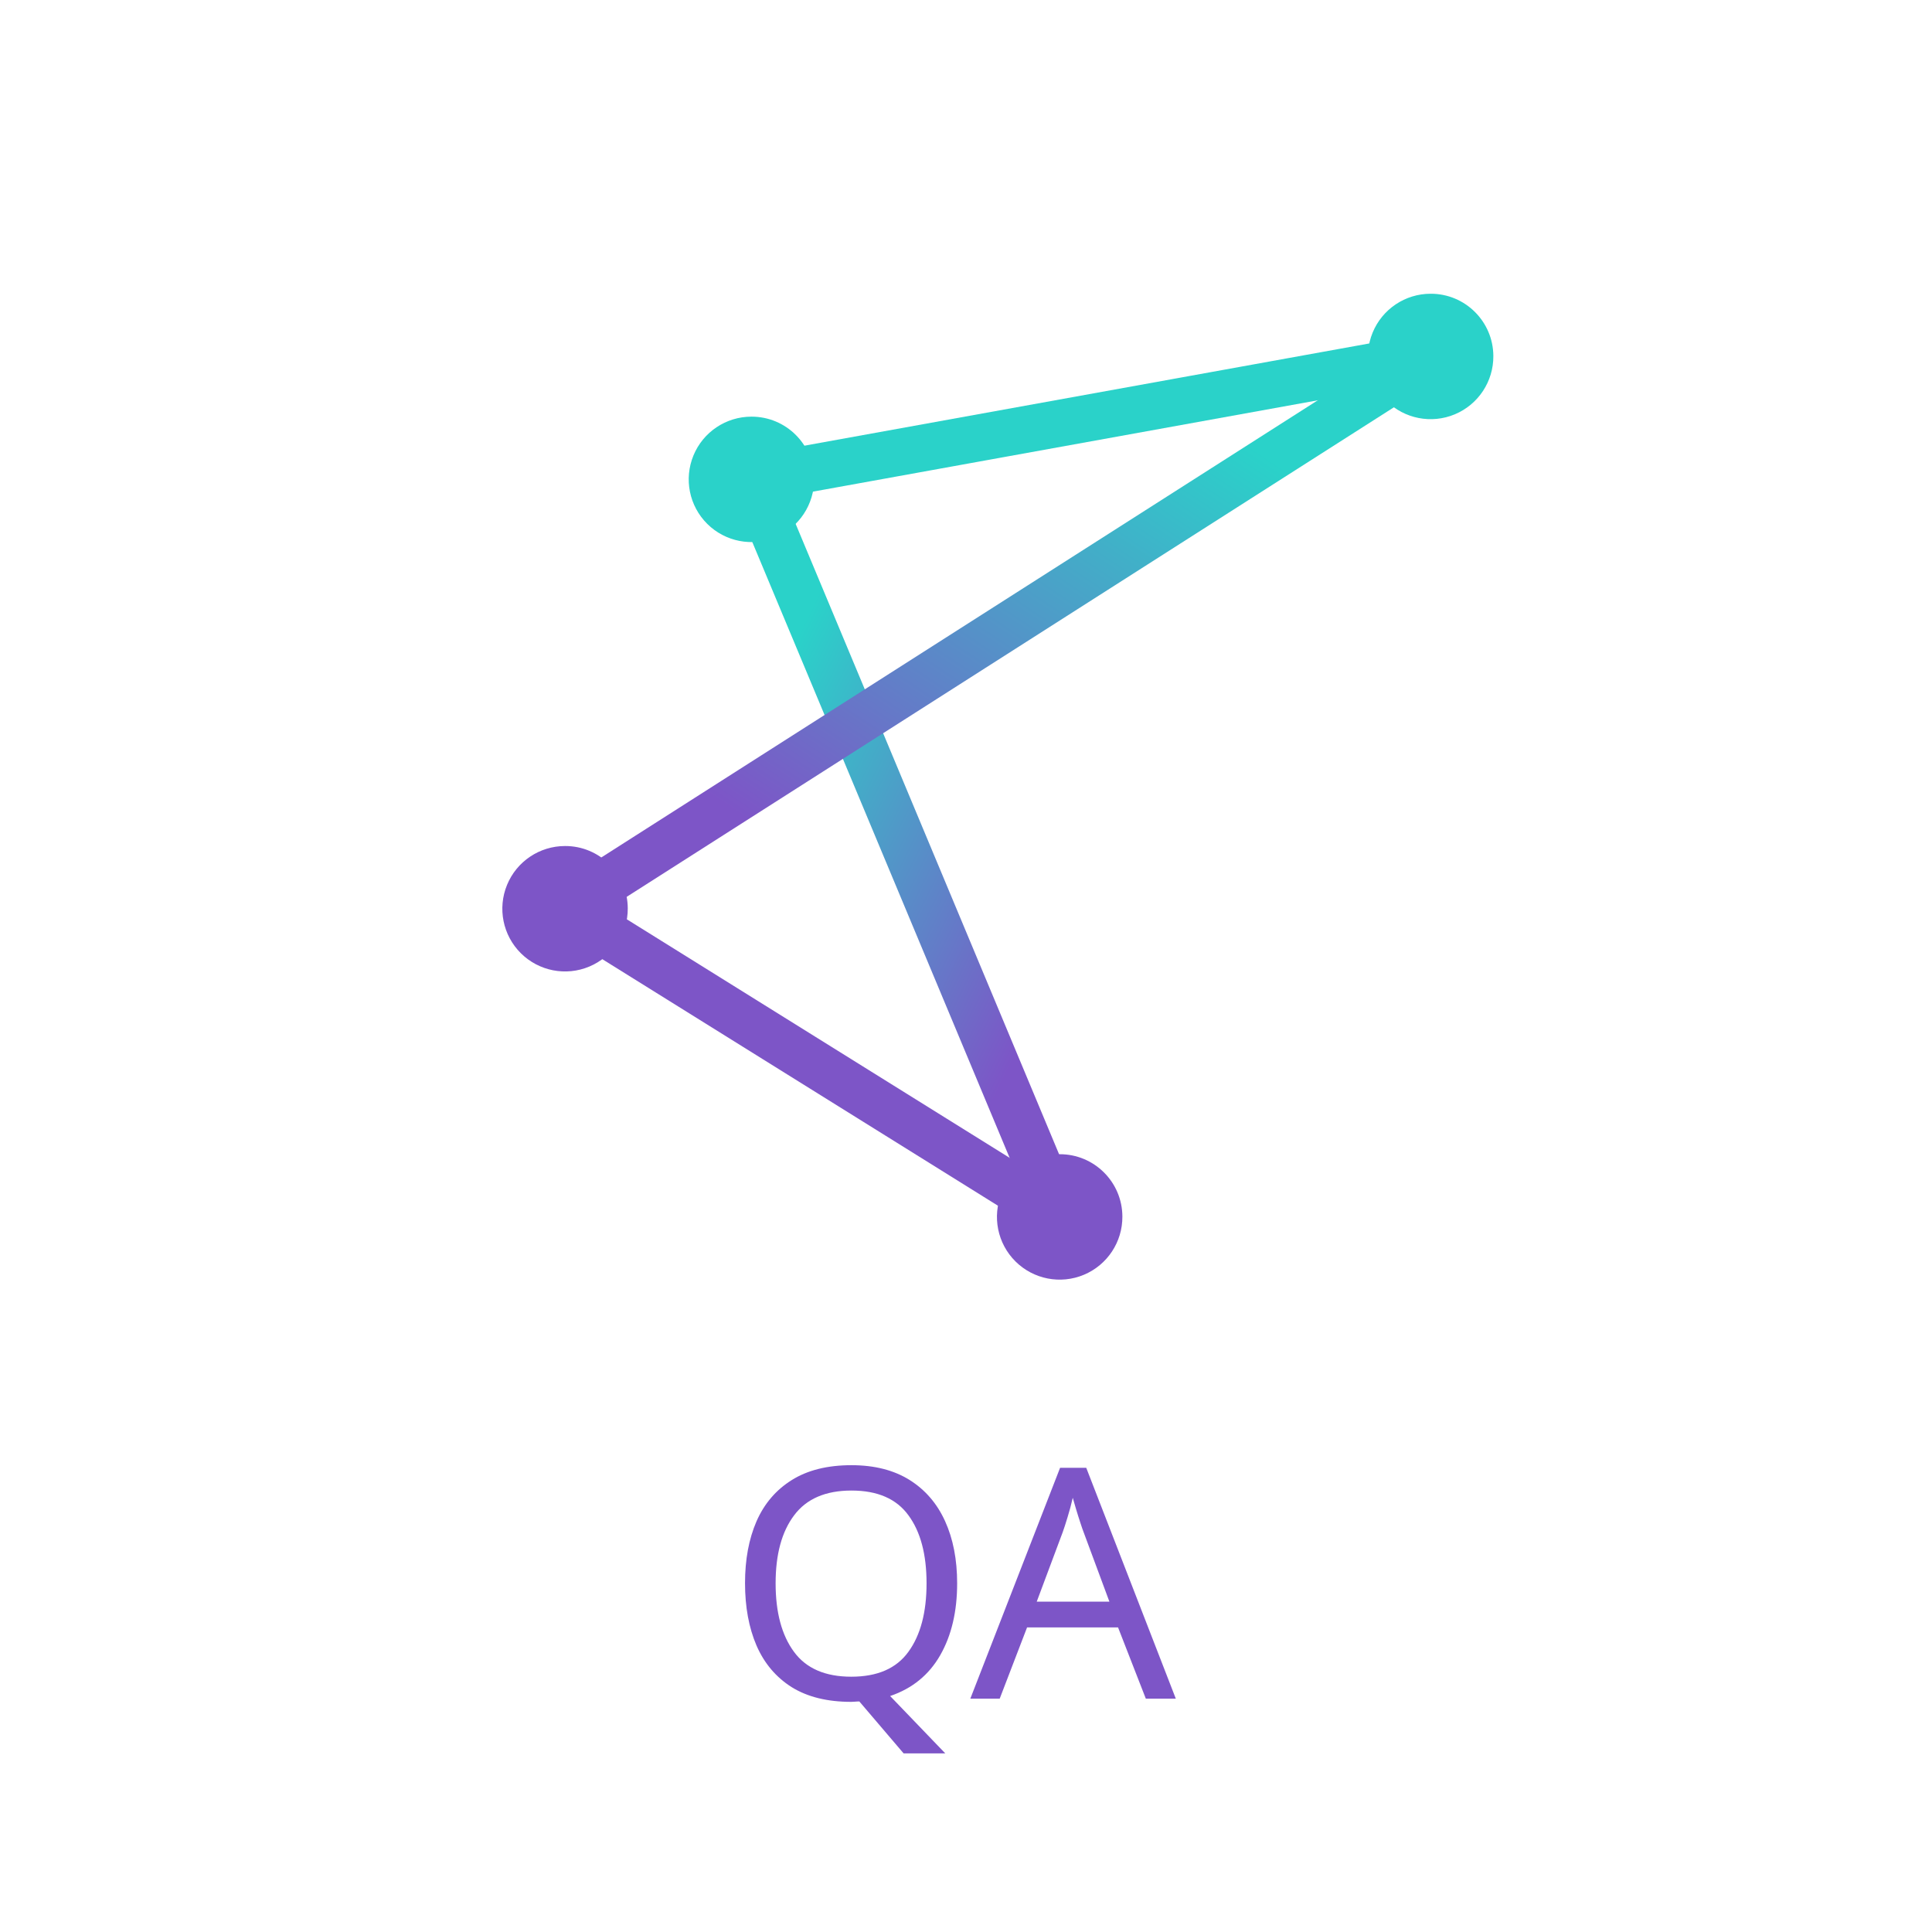
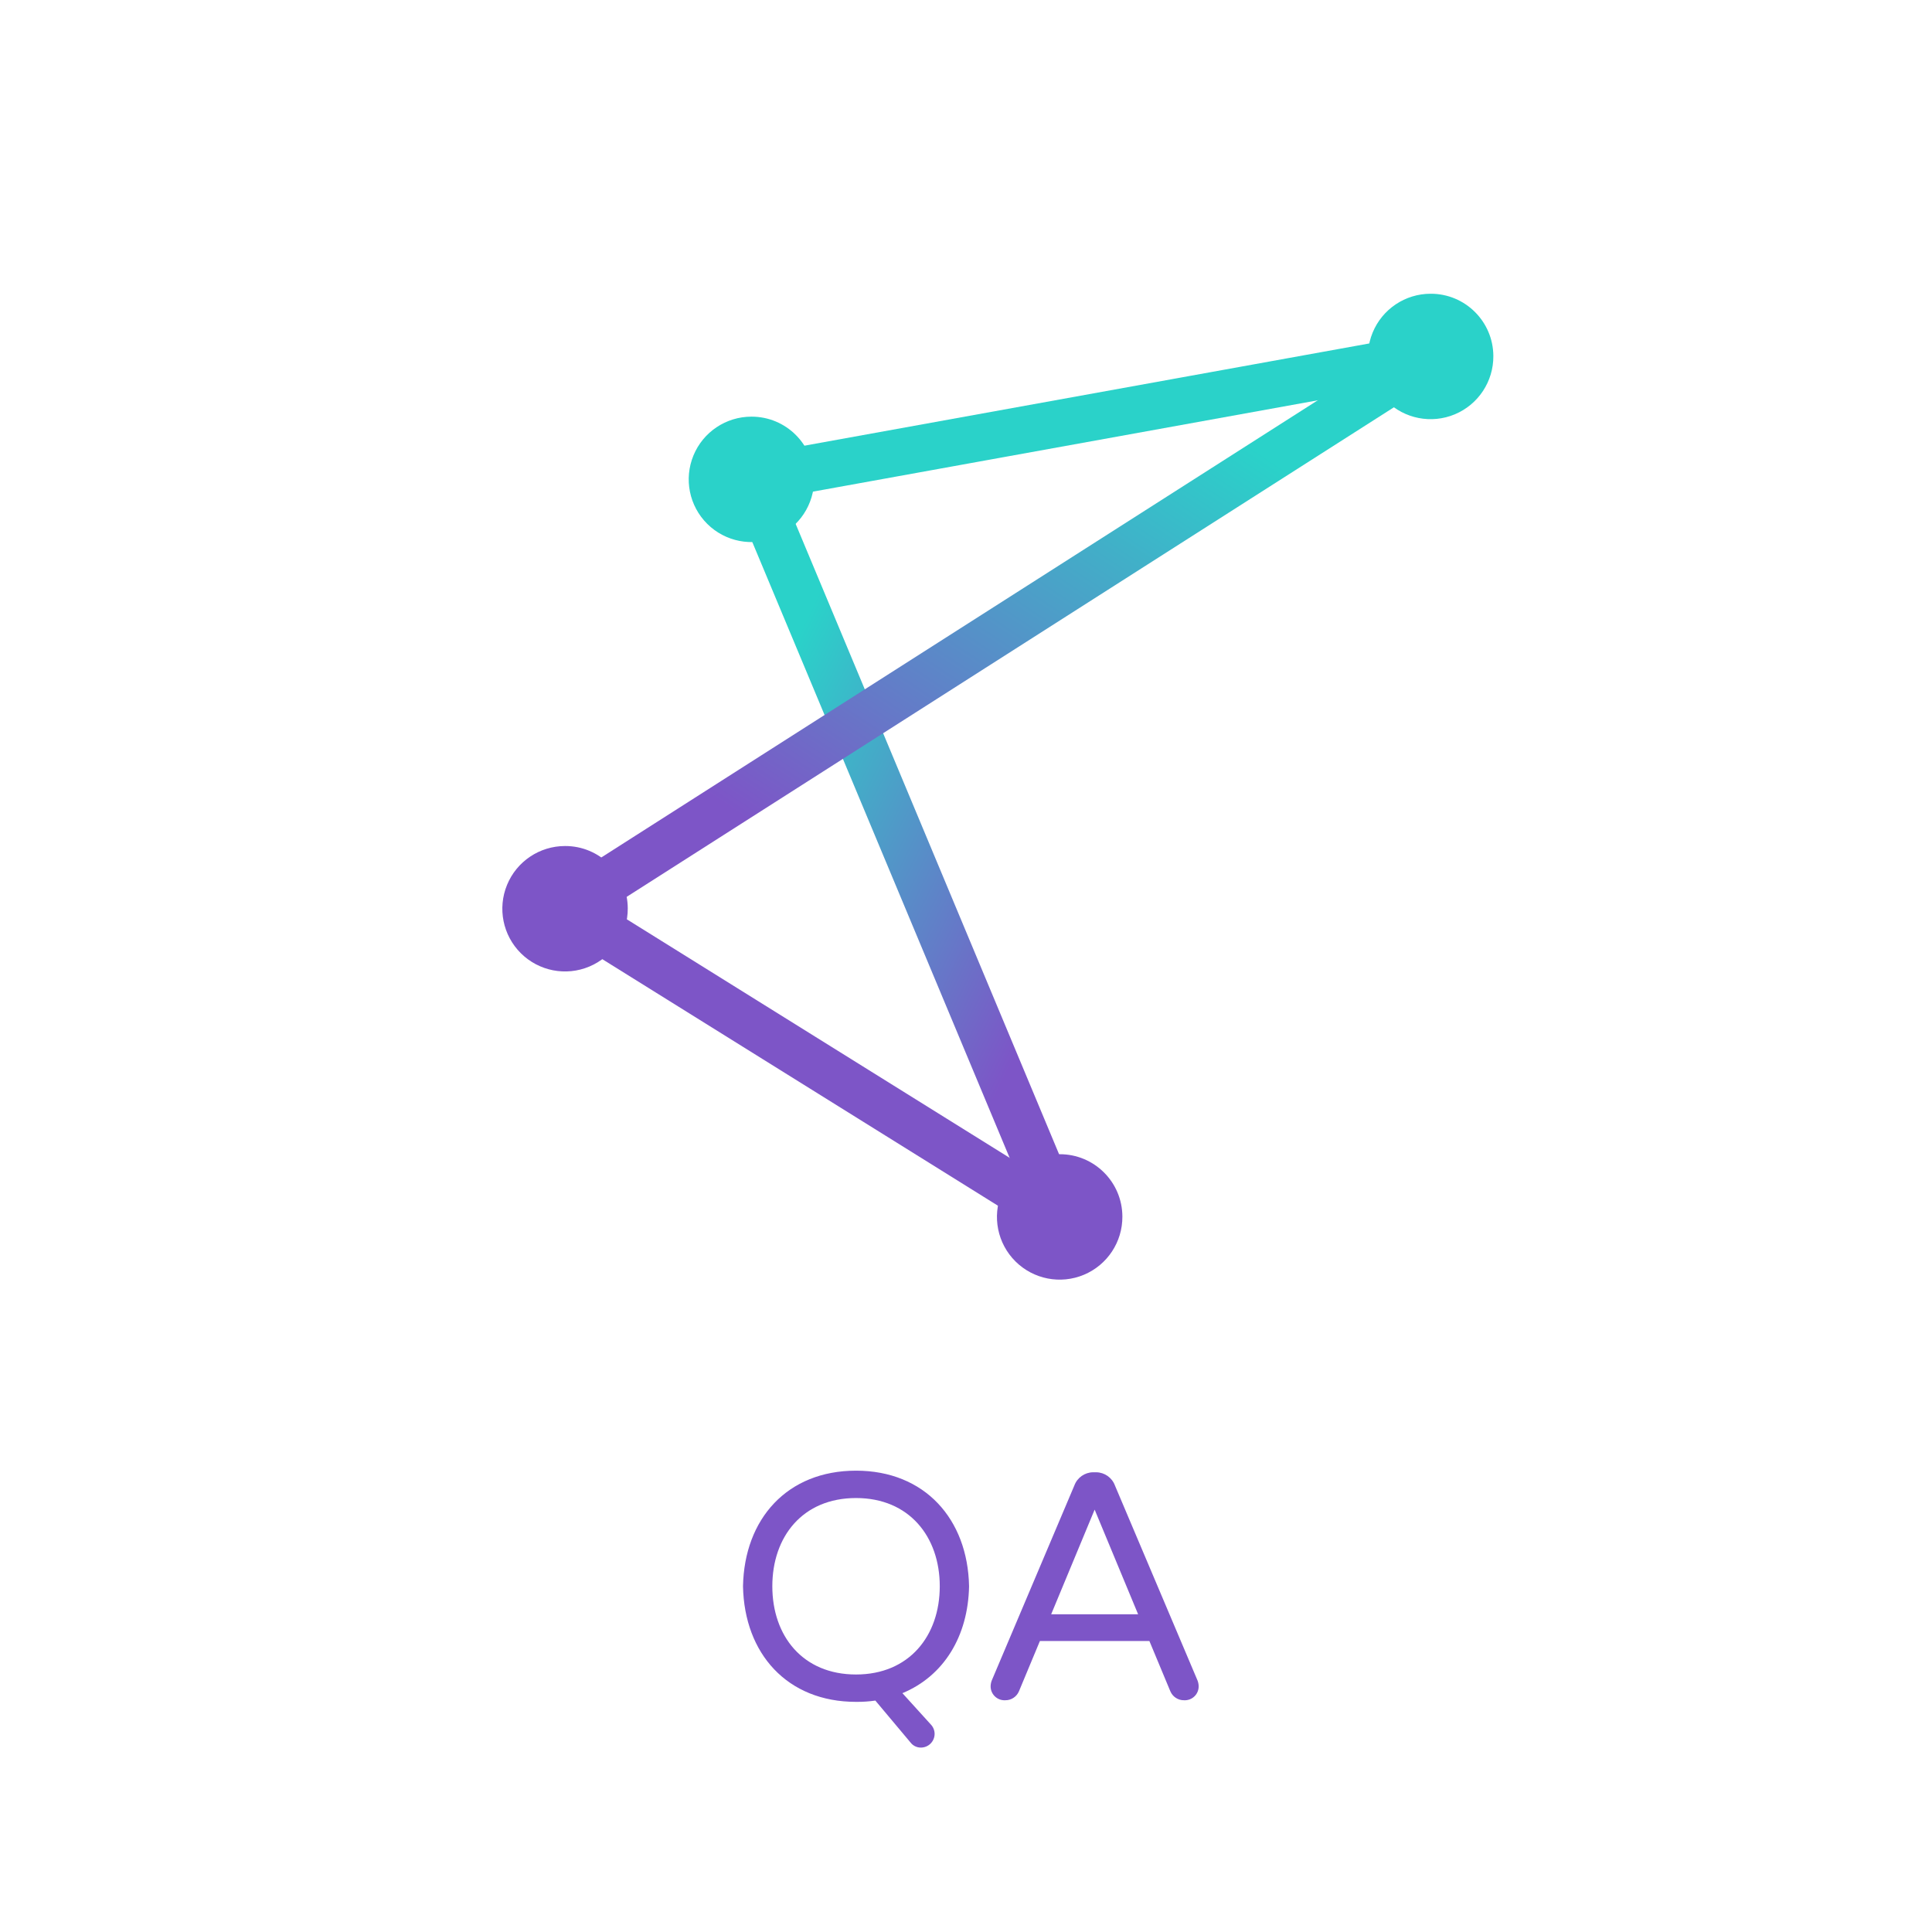
<svg xmlns="http://www.w3.org/2000/svg" xmlns:xlink="http://www.w3.org/1999/xlink" id="Component_14_1" data-name="Component 14 – 1" width="150" height="150" viewBox="0 0 150 150">
  <defs>
    <linearGradient id="linear-gradient" x1="0.96" y1="0.998" x2="0.04" y2="0.002" gradientUnits="objectBoundingBox">
      <stop offset="0.2" stop-color="#7d55c7" />
      <stop offset="0.8" stop-color="#2ad2c9" />
    </linearGradient>
    <linearGradient id="linear-gradient-2" x1="0.004" y1="0.982" x2="0.996" y2="0.018" xlink:href="#linear-gradient" />
  </defs>
  <rect id="Rectangle_573" data-name="Rectangle 573" width="150" height="150" fill="none" />
-   <text id="QA" transform="translate(75 131.882)" fill="#7d55c7" font-size="25" font-family="VarelaRound, Varela Round">
-     <tspan x="-18.688" y="0">QA</tspan>
-   </text>
+   <path id="Path_1671" data-name="Path 1671" d="M.238-8.725C.138-13.95-3.212-17.7-8.538-17.7c-5.35,0-8.675,3.75-8.775,8.975C-17.212-3.5-13.887.25-8.538.25a9.648,9.648,0,0,0,1.5-.1L-4.312,3.4a1.006,1.006,0,0,0,.8.4A1.067,1.067,0,0,0-2.437,2.725,1.063,1.063,0,0,0-2.737,2l-2.2-2.425C-1.738-1.75.163-4.825.238-8.725Zm-8.775,6.85c-4.15,0-6.5-3-6.5-6.85s2.35-6.85,6.5-6.85c4.125,0,6.5,3,6.5,6.85S-4.413-1.875-8.538-1.875ZM17.938-1.5,11.563-16.55a1.57,1.57,0,0,0-1.45-1.025h-.25a1.57,1.57,0,0,0-1.45,1.025L2.038-1.5a1.335,1.335,0,0,0-.125.5A1.076,1.076,0,0,0,3.038.125a1.139,1.139,0,0,0,1.075-.7l1.625-3.9h8.5l1.625,3.9a1.139,1.139,0,0,0,1.075.7A1.076,1.076,0,0,0,18.063-1,1.335,1.335,0,0,0,17.938-1.5ZM6.613-6.55l3.375-8.125L13.363-6.55Z" transform="translate(75 131.882)" fill="#7d55c7" />
  <g id="Group_1336" data-name="Group 1336" transform="translate(39 22.806)">
    <g id="Group_9" data-name="Group 9" transform="translate(3.043 3.025)">
      <g id="Group_8" data-name="Group 8" transform="translate(0 0.001)">
        <path id="Path_14" data-name="Path 14" d="M93.457,119.617A1.826,1.826,0,0,1,91.77,118.5L67.839,61.233a1.81,1.81,0,0,1,.986-2.372,1.829,1.829,0,0,1,2.387.979l23.932,57.266a1.822,1.822,0,0,1-1.686,2.512Z" transform="translate(-53.228 -49.178)" fill="url(#linear-gradient)" />
        <path id="Path_15" data-name="Path 15" d="M42.87,87.549a1.827,1.827,0,0,1-1.538-.835,1.808,1.808,0,0,1,.55-2.508l67.2-42.879a1.832,1.832,0,0,1,2.523.548,1.808,1.808,0,0,1-.55,2.508l-67.2,42.879A1.831,1.831,0,0,1,42.87,87.549Z" transform="translate(-41.042 -41.039)" fill="url(#linear-gradient-2)" />
      </g>
      <path id="Path_16" data-name="Path 16" d="M69.523,54.212a1.815,1.815,0,0,1-.325-3.6l52.733-9.543a1.816,1.816,0,1,1,.655,3.572L69.852,54.182A1.856,1.856,0,0,1,69.523,54.212Z" transform="translate(-53.228 -41.037)" fill="#2ad2c9" />
      <path id="Path_17" data-name="Path 17" d="M81.269,148.051a1.821,1.821,0,0,1-.968-.277L41.9,123.845a1.81,1.81,0,0,1-.578-2.5,1.833,1.833,0,0,1,2.517-.574L82.24,144.7a1.81,1.81,0,0,1,.578,2.5A1.829,1.829,0,0,1,81.269,148.051Z" transform="translate(-41.041 -77.612)" fill="#7d55c7" />
    </g>
    <g id="Group_10" data-name="Group 10" transform="translate(0 0)">
      <path id="Path_18" data-name="Path 18" d="M115.916,164.065a4.869,4.869,0,1,1-4.869-4.841A4.855,4.855,0,0,1,115.916,164.065Z" transform="translate(-67.775 -92.417)" fill="#7d55c7" />
      <path id="Path_19" data-name="Path 19" d="M45.174,119.725a4.869,4.869,0,1,1-4.869-4.84A4.855,4.855,0,0,1,45.174,119.725Z" transform="translate(-35.435 -72.006)" fill="#7d55c7" />
      <path id="Path_20" data-name="Path 20" d="M71.832,57.956a4.869,4.869,0,1,1-4.869-4.841A4.856,4.856,0,0,1,71.832,57.956Z" transform="translate(-47.622 -43.572)" fill="#2ad2c9" />
      <path id="Path_21" data-name="Path 21" d="M168.972,40.273a4.869,4.869,0,1,1-4.869-4.841A4.856,4.856,0,0,1,168.972,40.273Z" transform="translate(-92.029 -35.432)" fill="#2ad2c9" />
    </g>
  </g>
</svg>
